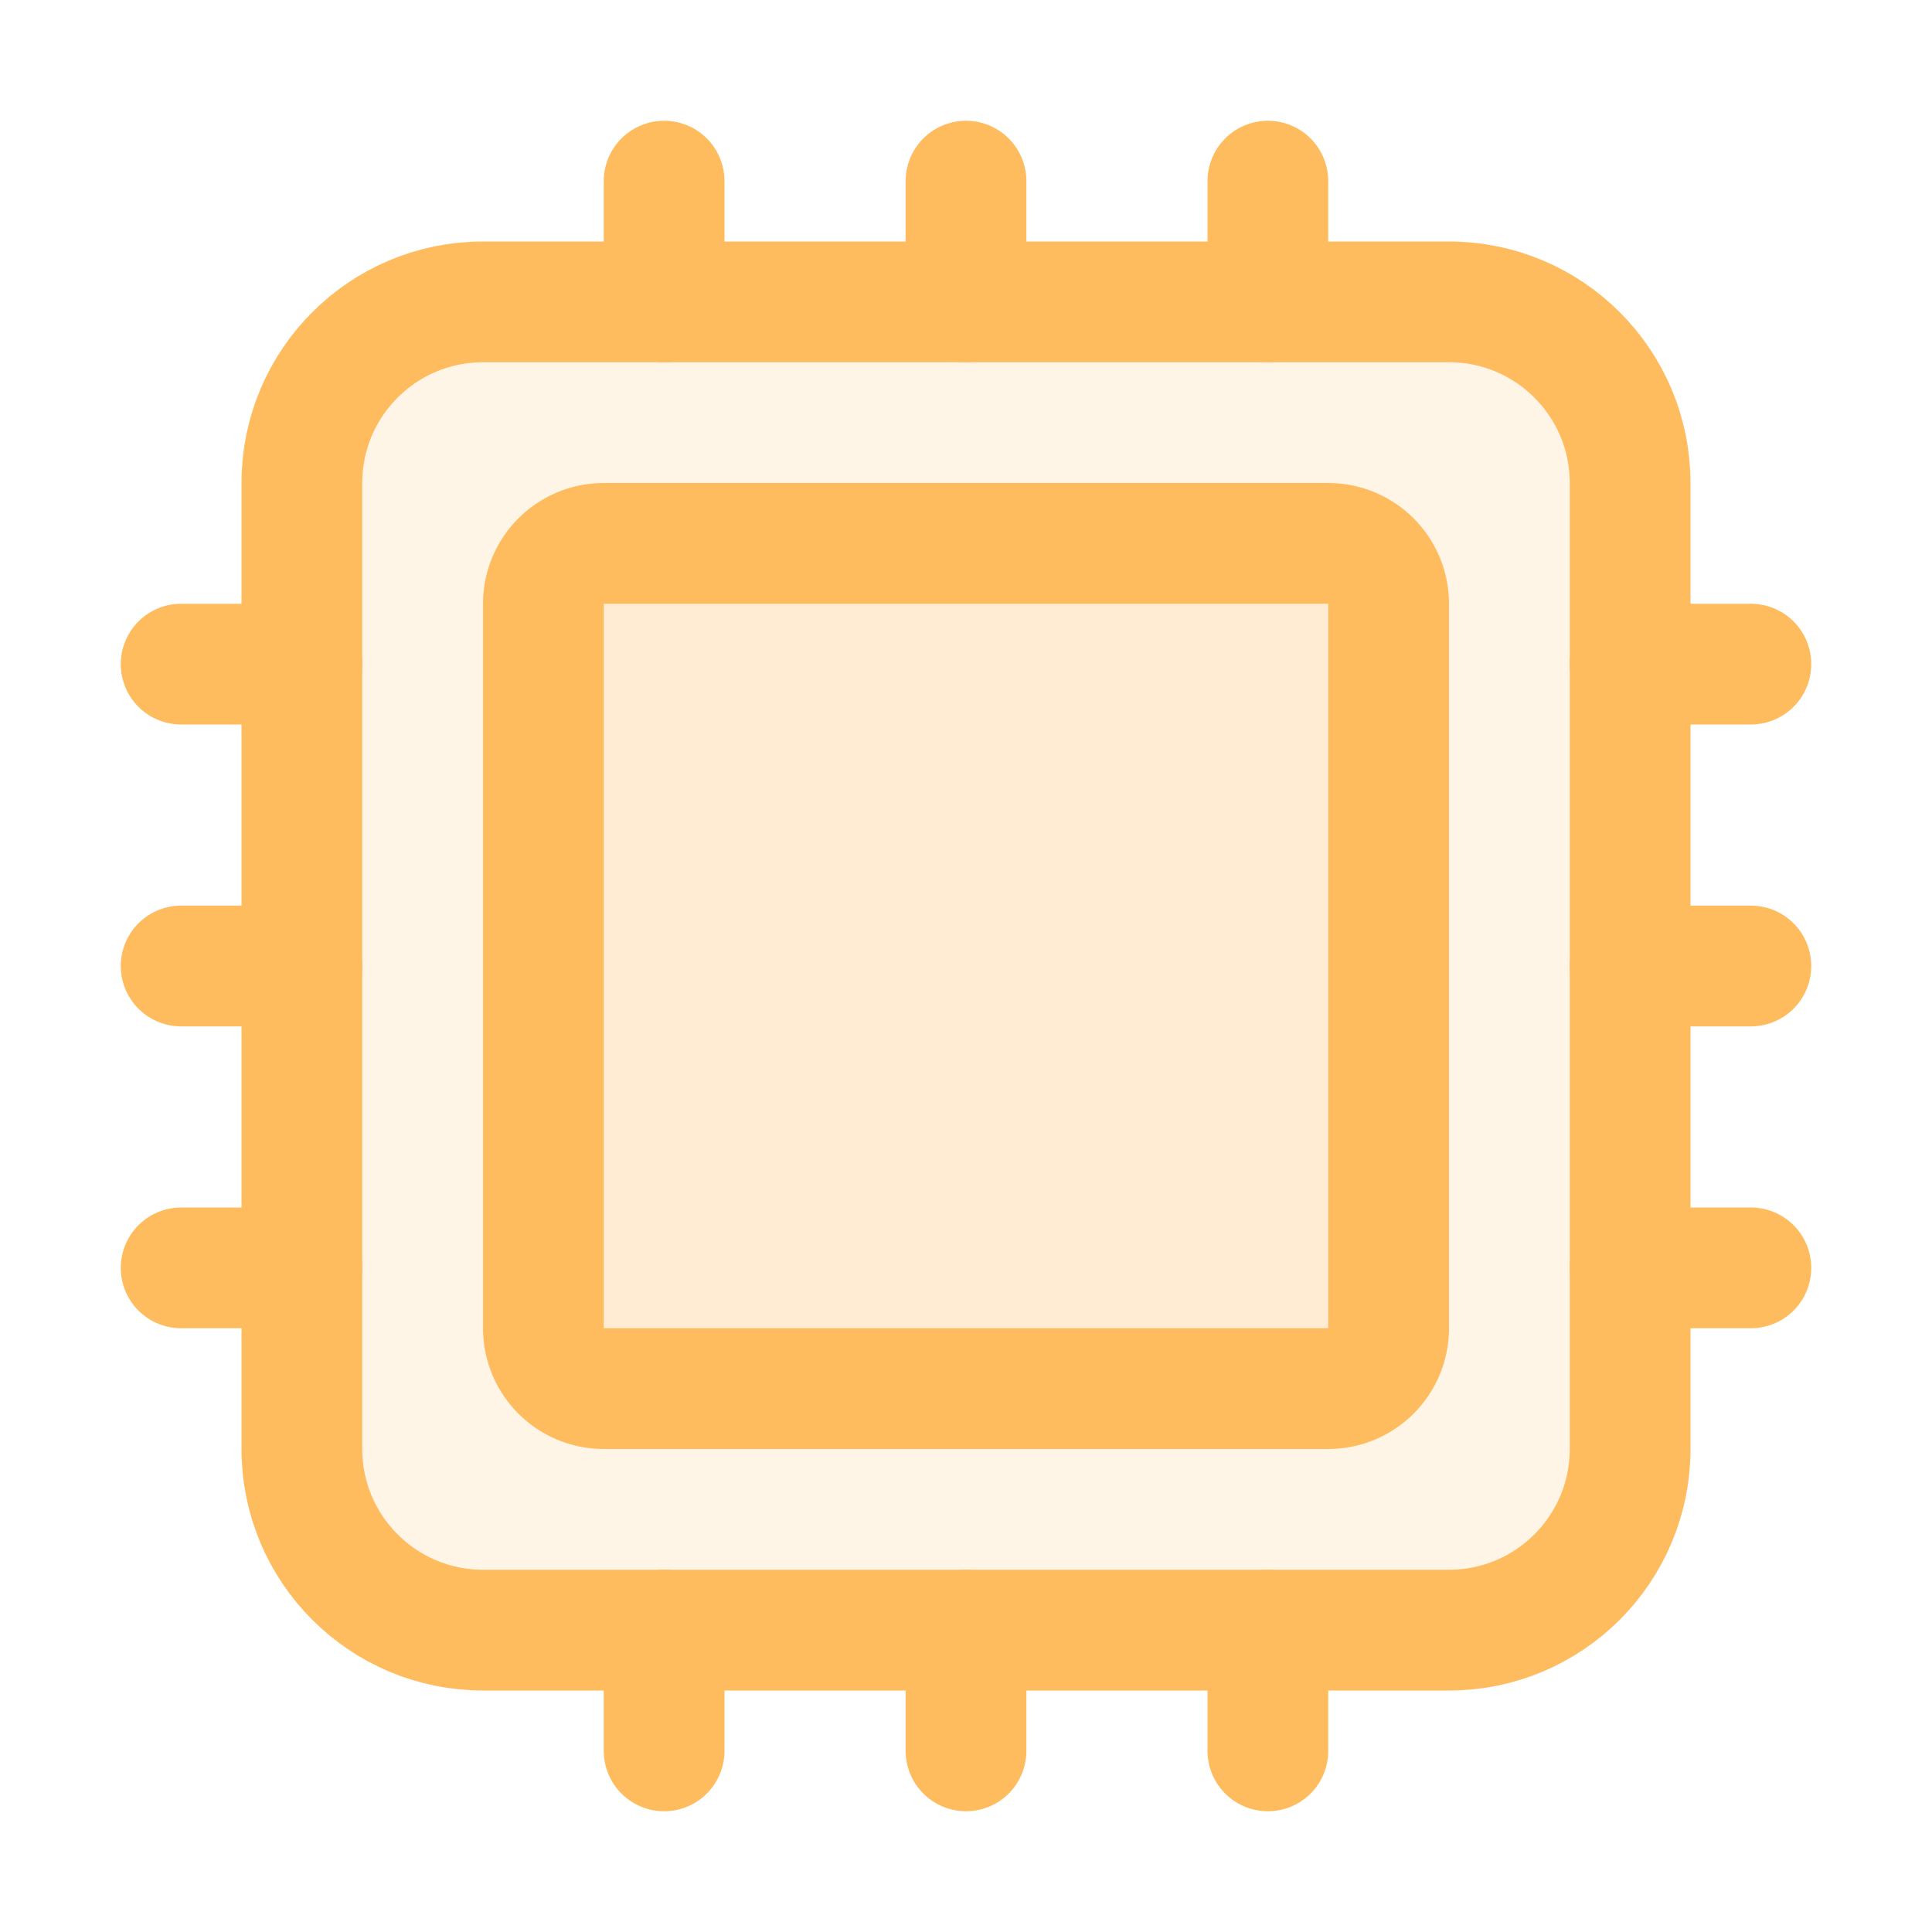
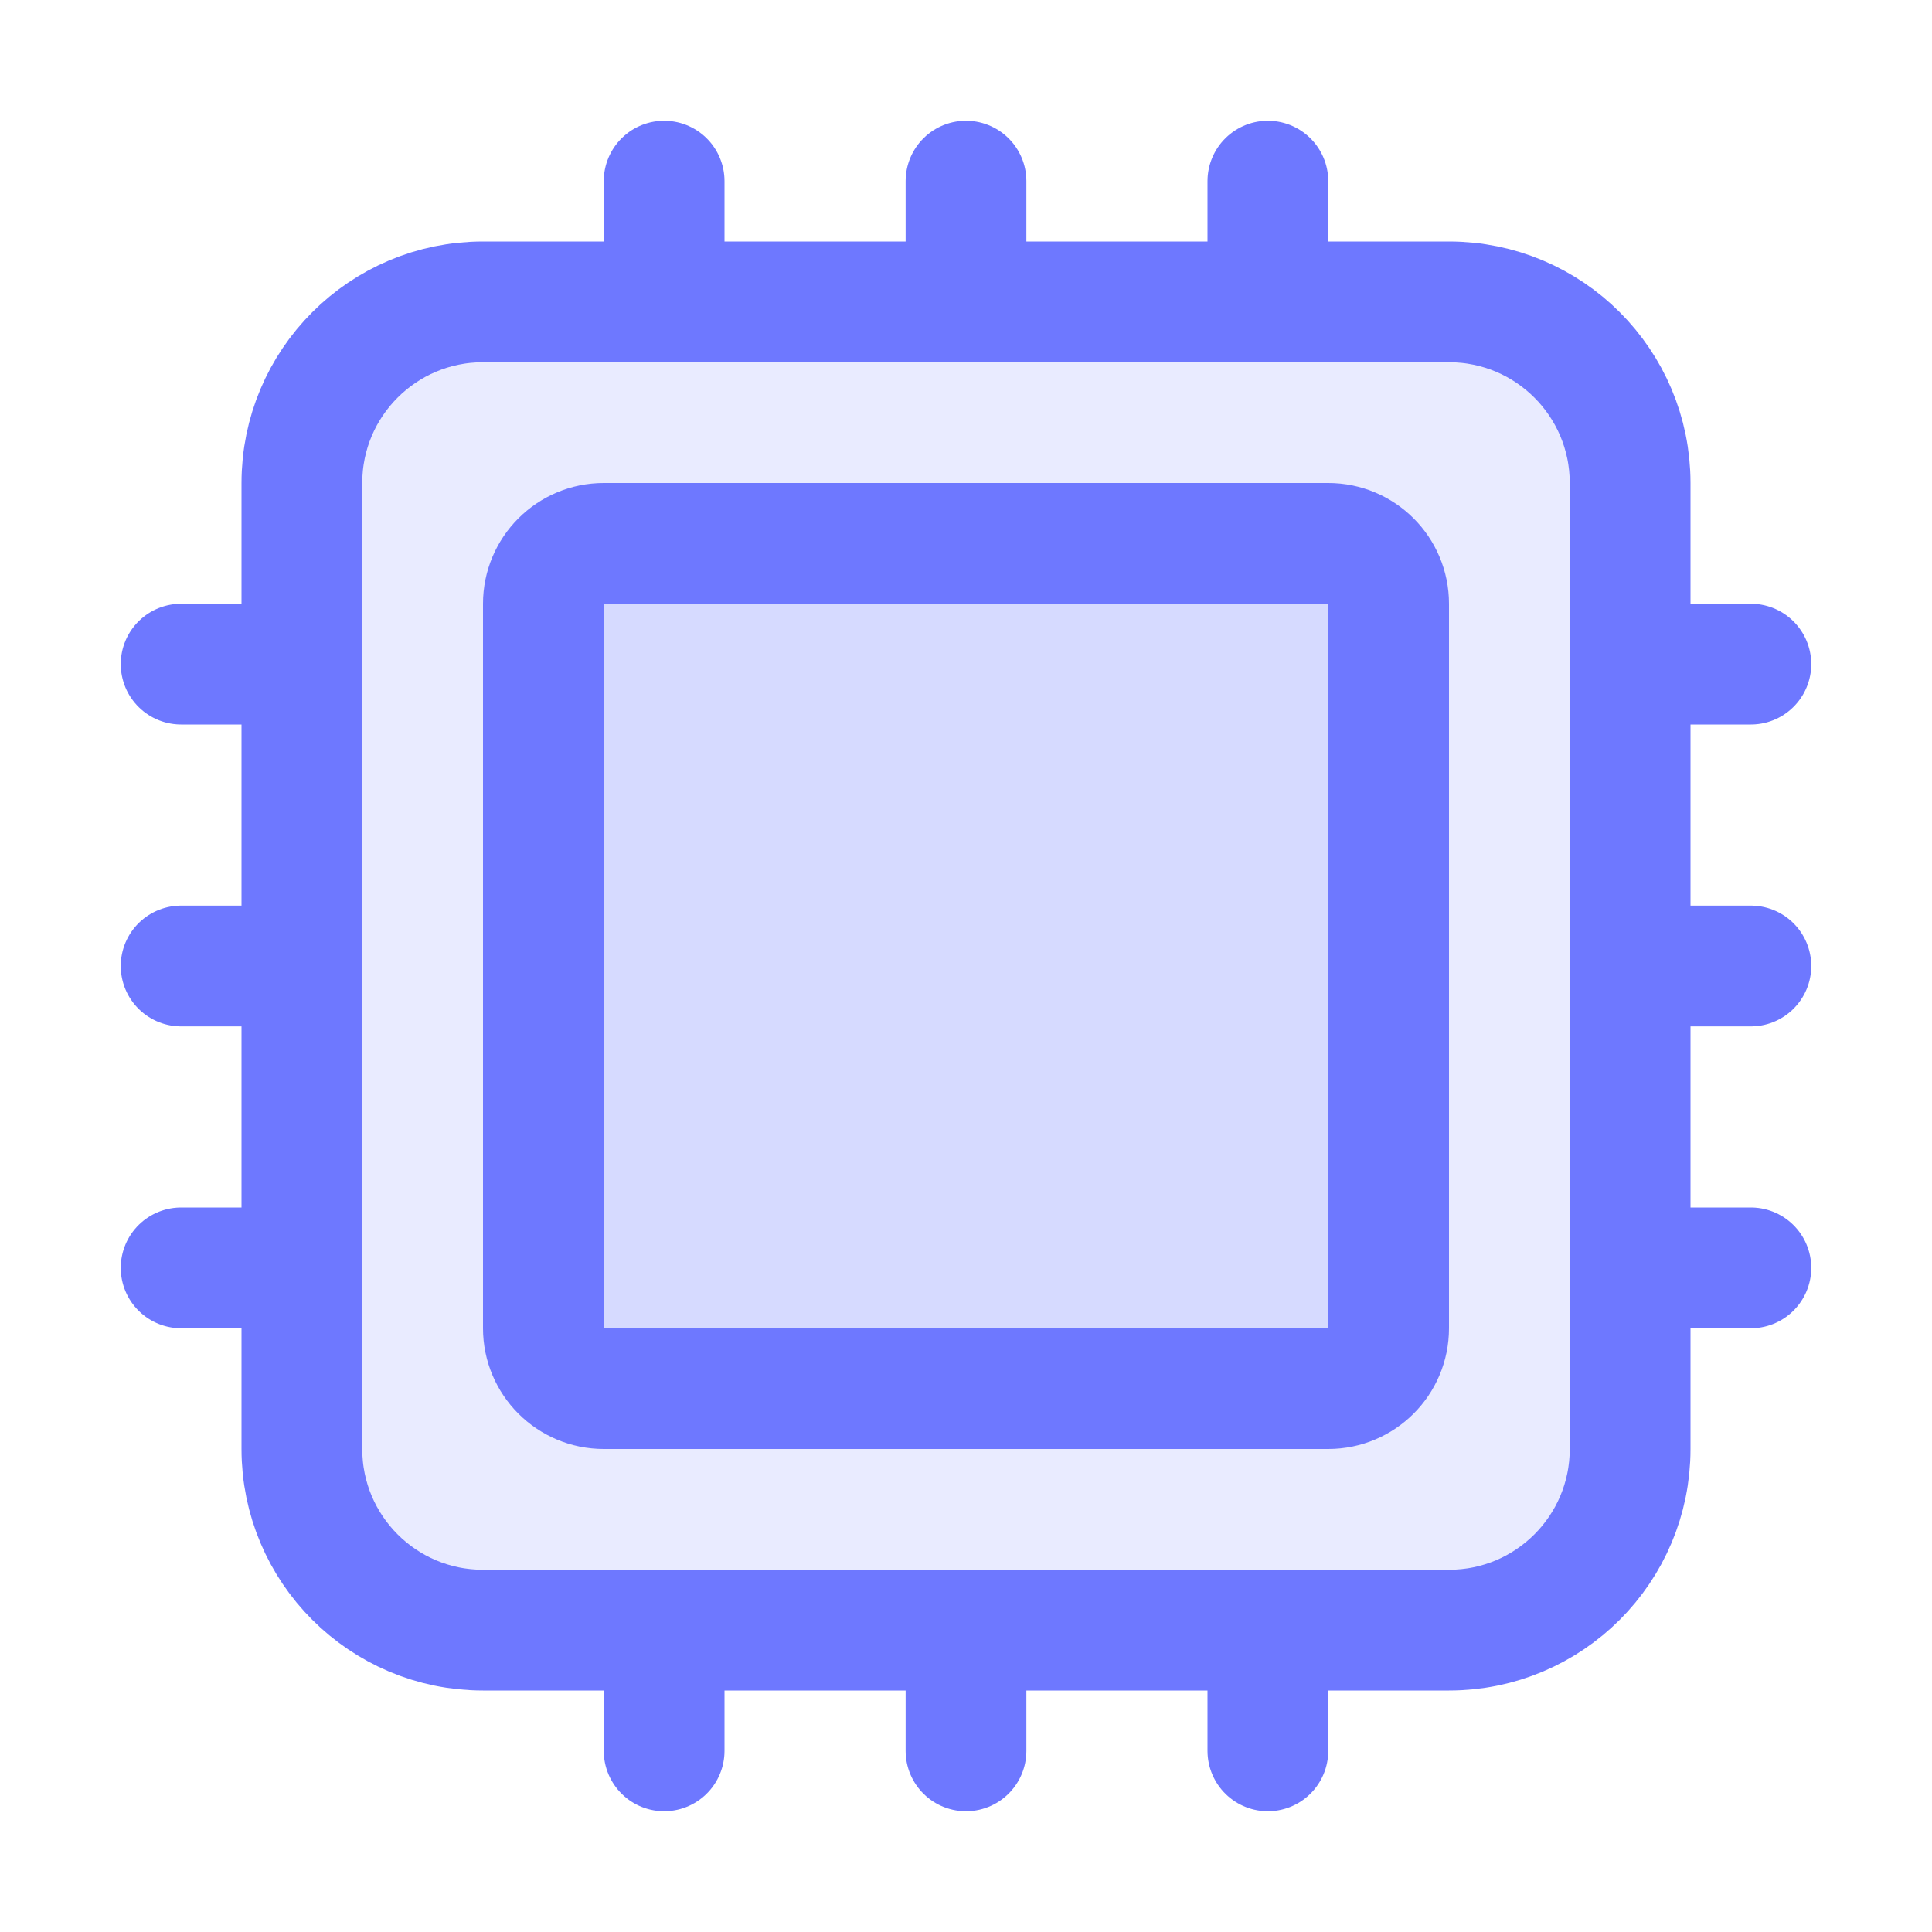
<svg xmlns="http://www.w3.org/2000/svg" width="40" height="40" viewBox="0 0 512 512" fill="none" class="ionicon">
  <path d="M3 1C1.895 1 1 1.895 1 3V37C1 38.105 1.895 39 3 39H18.9C20.005 39 20.9 38.105 20.9 37V3C20.9 1.895 20.005 1 18.9 1H15.663V2H6.237V1H3Z" opacity="0.15" fill-rule="evenodd" clip-rule="evenodd" fill="url(#paint0_linear)" />
  <path d="M256 80V48M336 80V48M176 80V48M256 464v-32M336 464v-32M176 464v-32M432 256h32M432 336h32M432 176h32M48 256h32M48 336h32M48 176h32" fill="none" stroke="url(#paint1_linear)" stroke-linecap="round" stroke-linejoin="round" stroke-width="32" />
  <rect x="80" y="80" width="352" height="352" rx="48" ry="48" fill="url(#paint1_linear)" fill-opacity="0.15" stroke="url(#paint1_linear)" stroke-linejoin="round" stroke-width="32" />
  <rect x="144" y="144" width="224" height="224" rx="16" ry="16" fill="url(#paint1_linear)" fill-opacity="0.15" stroke="url(#paint1_linear)" stroke-linejoin="round" stroke-width="32" />
  <defs>
    <linearGradient id="paint1_linear" x1="1.6" y1="8.08974e-07" x2="31.837" y2="17.673" gradientUnits="userSpaceOnUse">
-       <stop offset="0.259" stop-color="#FFDB6E" />
-       <stop offset="1" stop-color="#FFBC5E" />
+       <stop offset="0.259" stop-color="#6e78ff" />
+       <stop offset="1" stop-color="#6e78ff" />
    </linearGradient>
  </defs>
</svg>
